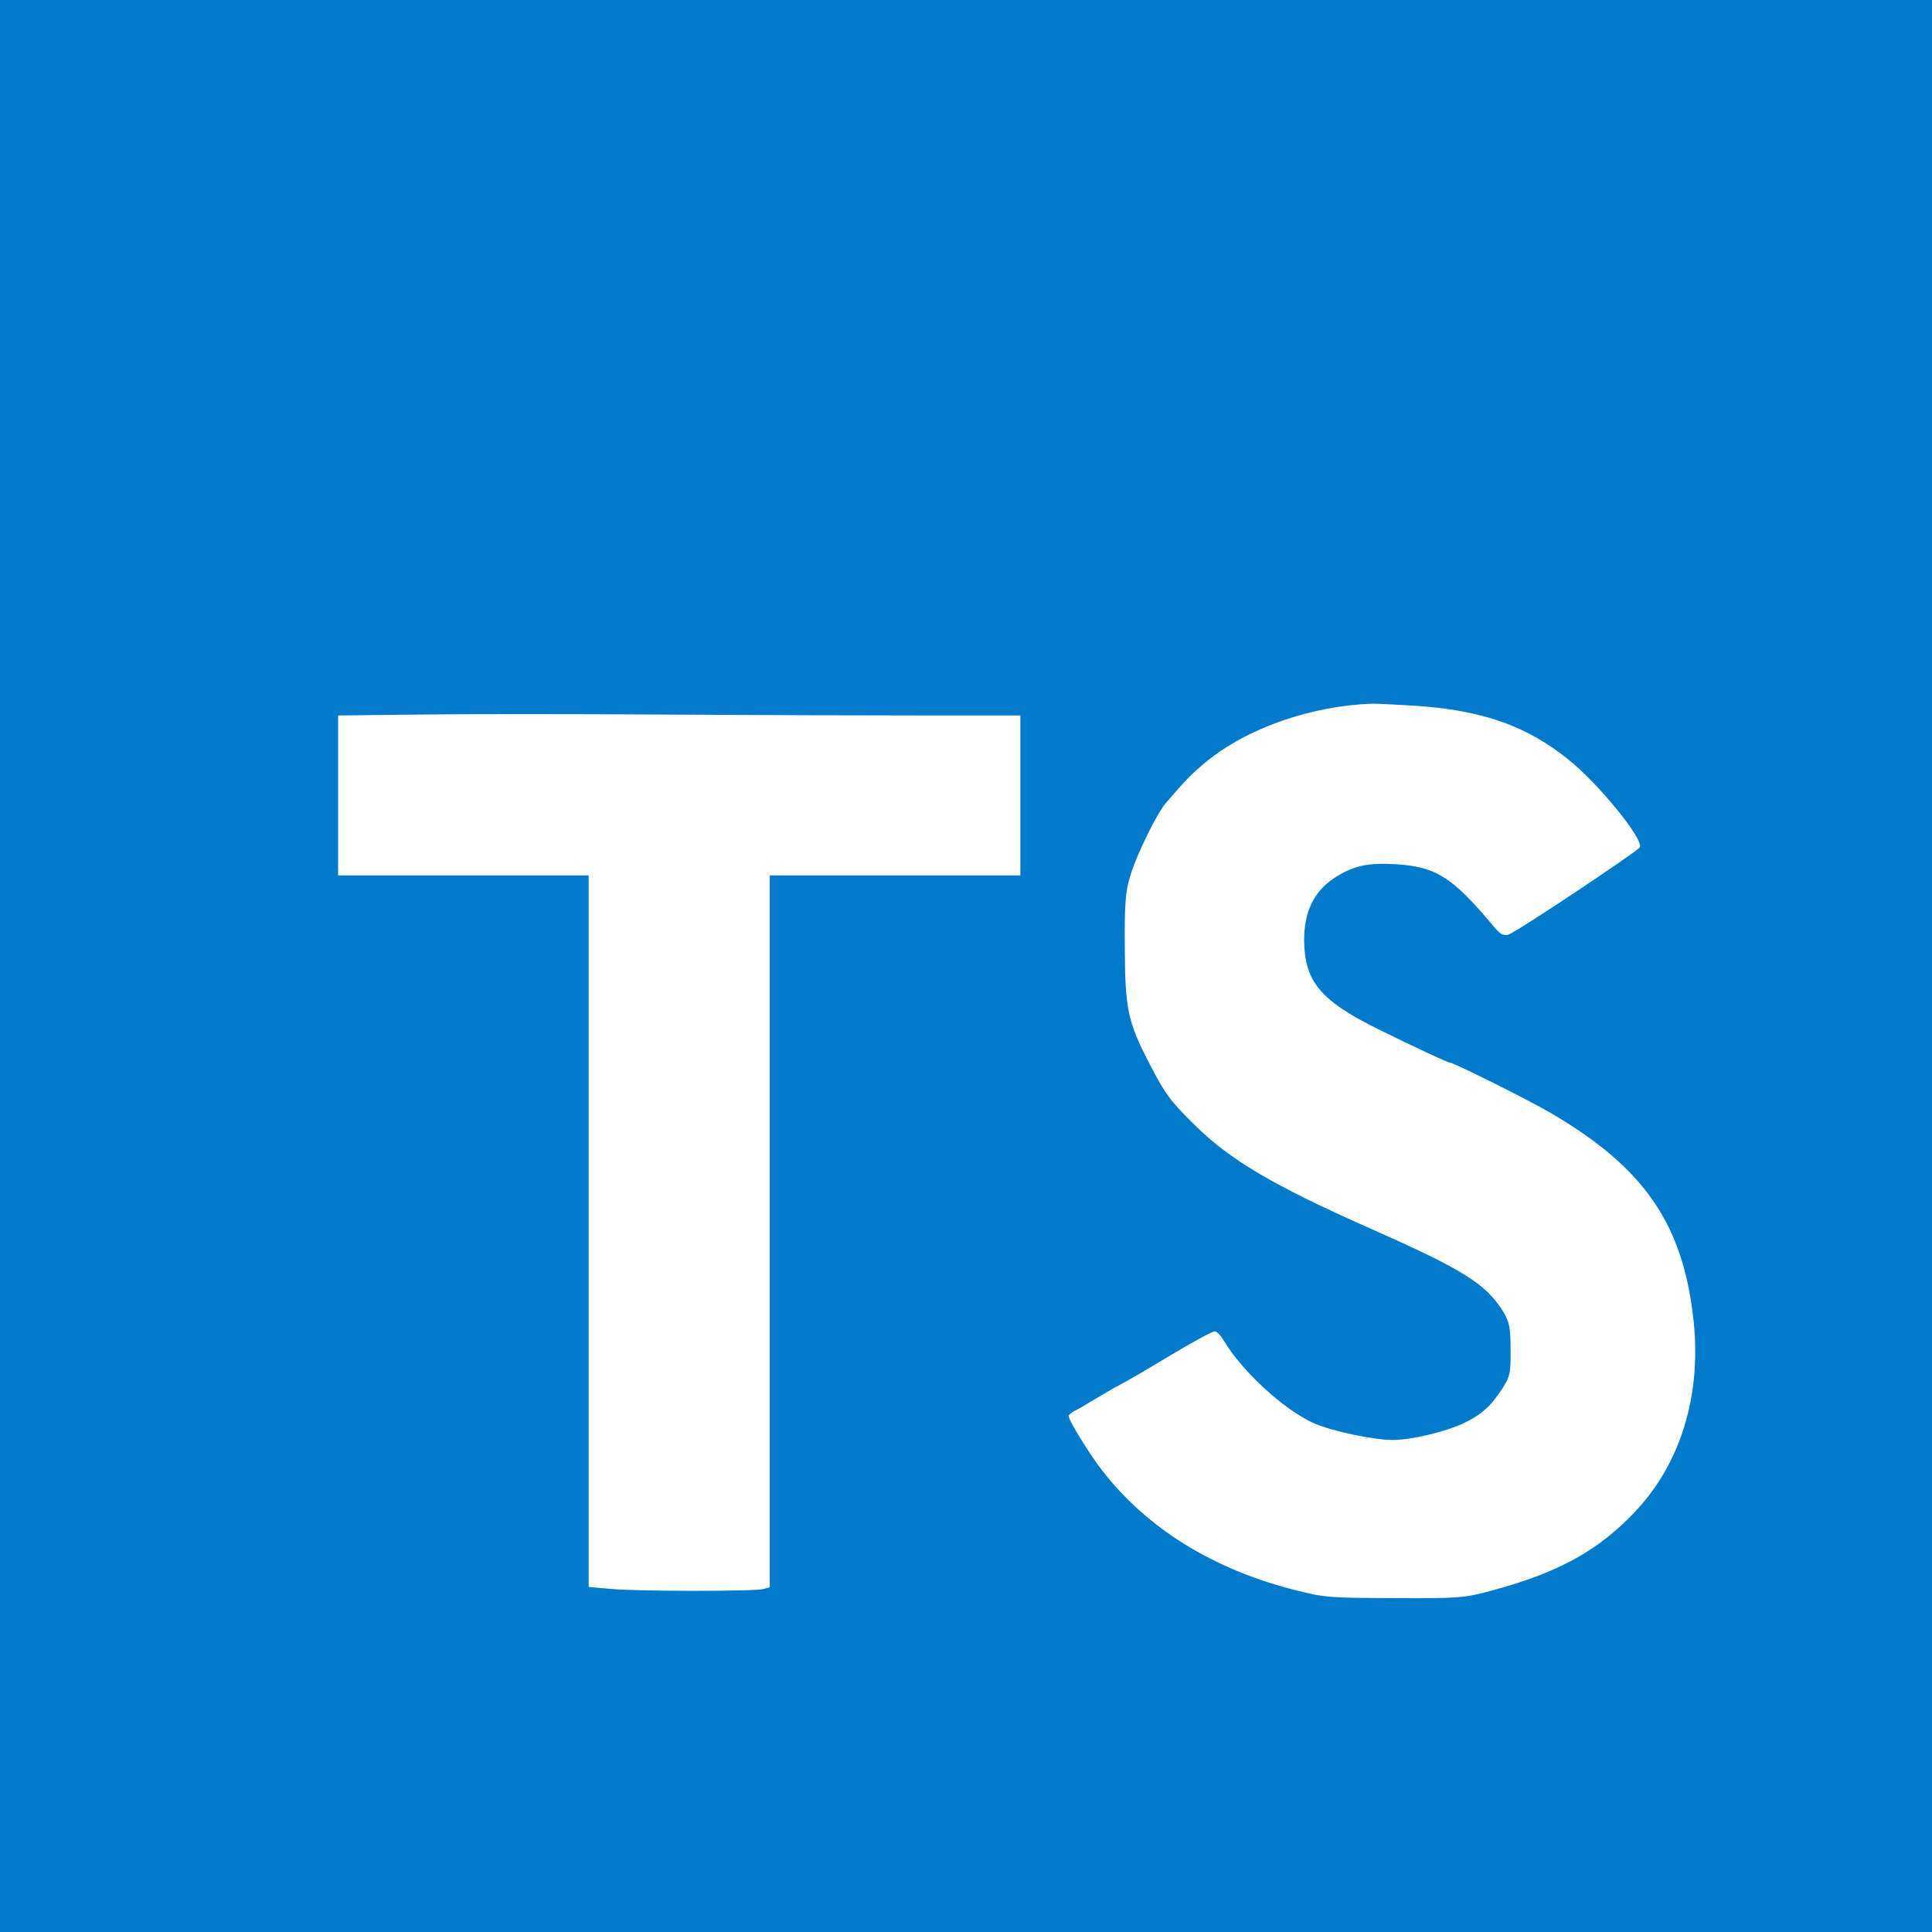
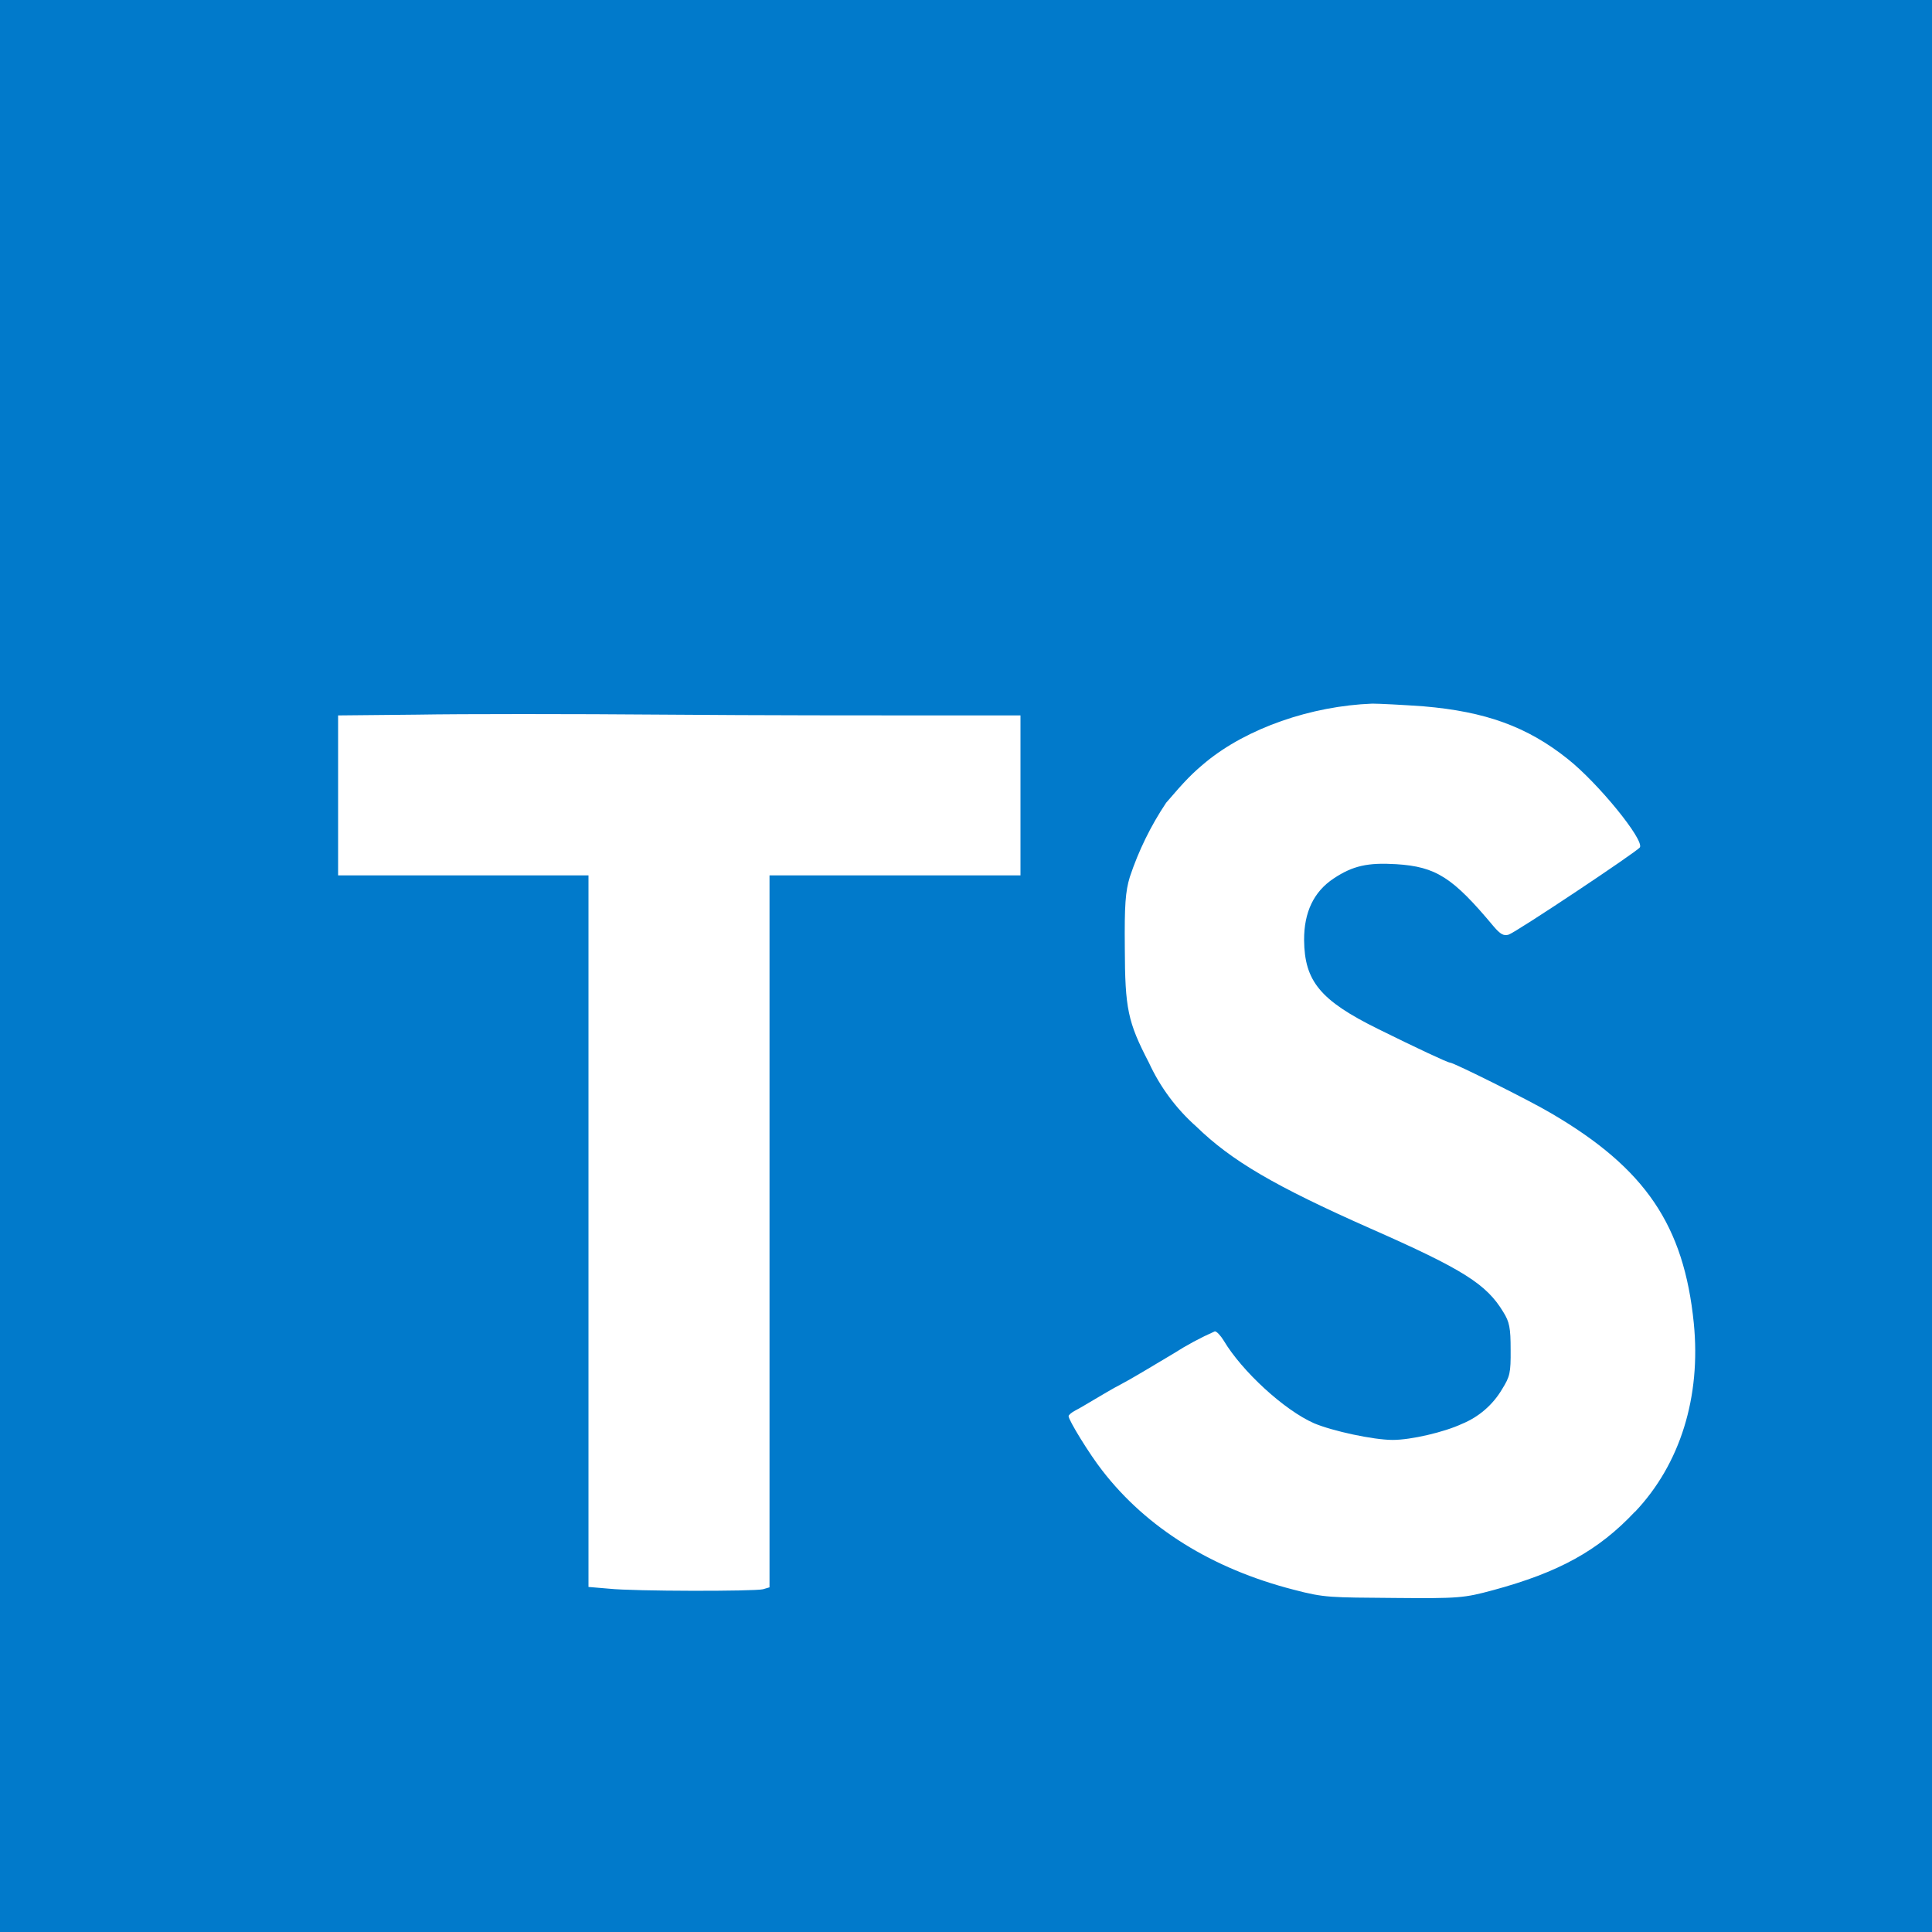
<svg xmlns="http://www.w3.org/2000/svg" fill="none" viewBox="0 0 100 100">
-   <path fill="#017ACB" d="M0 0h100v100H0z" />
-   <path fill="#fff" d="M48.016 37.032h4.797v8.281h-12.97v36.844l-.343.094c-.469.124-6.64.124-7.969-.016l-1.062-.094V45.313H17.5v-8.281l4.11-.047c2.25-.031 8.03-.031 12.843 0s10.906.047 13.563.047m36.61 41.219c-1.907 2.015-3.954 3.14-7.36 4.062-1.485.406-1.735.422-5.078.406s-3.61-.015-5.235-.437c-4.203-1.078-7.594-3.188-9.906-6.172-.656-.844-1.734-2.594-1.734-2.813 0-.062.156-.203.359-.296.203-.094.625-.36.969-.563s.968-.578 1.39-.797 1.64-.937 2.703-1.578c1.063-.64 2.032-1.156 2.141-1.156.11 0 .313.219.469.484.937 1.578 3.125 3.594 4.672 4.281.953.407 3.062.86 4.078.86.937 0 2.656-.406 3.578-.828.984-.453 1.484-.907 2.078-1.813.406-.64.453-.812.438-2.031 0-1.125-.063-1.438-.375-1.953-.875-1.438-2.063-2.188-6.875-4.313-4.97-2.203-7.204-3.515-9.016-5.281-1.344-1.312-1.61-1.672-2.453-3.312-1.094-2.11-1.235-2.797-1.25-5.938-.016-2.203.031-2.922.265-3.672.329-1.125 1.391-3.297 1.875-3.844 1-1.171 1.36-1.53 2.063-2.109 2.125-1.75 5.438-2.906 8.61-3.016.359 0 1.546.063 2.656.141 3.187.266 5.359 1.047 7.453 2.719 1.578 1.25 3.968 4.187 3.734 4.578-.156.234-6.39 4.39-6.797 4.516-.25.078-.422-.016-.765-.422-2.125-2.547-2.985-3.094-5.047-3.22-1.469-.093-2.25.079-3.235.735-1.03.688-1.53 1.735-1.53 3.188.015 2.125.827 3.125 3.827 4.61 1.938.952 3.594 1.733 3.719 1.733.188 0 4.203 2 5.25 2.626 4.875 2.859 6.86 5.796 7.375 10.859.375 3.812-.703 7.297-3.047 9.766" />
+   <path fill="#017acb" d="M0 0h100v100H0z" />
+   <path fill="#fff" d="M48.02 37.03h4.8v8.28H39.83v36.85l-.34.1c-.47.11-6.64.11-7.97-.03l-1.06-.09V45.31H17.5v-8.28l4.11-.04c2.25-.04 8.03-.04 12.84 0s10.9.04 13.57.04m36.6 41.22c-1.9 2.02-3.95 3.14-7.35 4.06-1.49.4-1.74.43-5.08.4s-3.61 0-5.24-.43c-4.2-1.08-7.6-3.19-9.9-6.17-.66-.84-1.74-2.6-1.74-2.81 0-.06.16-.2.36-.3s.63-.36.97-.56.97-.58 1.4-.8 1.63-.94 2.7-1.58a16 16 0 0 1 2.14-1.15c.1 0 .3.22.46.48.94 1.58 3.13 3.6 4.68 4.28.95.4 3.06.86 4.07.86.94 0 2.66-.4 3.58-.83a4.3 4.3 0 0 0 2.08-1.8c.4-.65.45-.82.44-2.04 0-1.13-.06-1.44-.38-1.95-.87-1.44-2.06-2.2-6.87-4.32-4.97-2.2-7.2-3.51-9.02-5.28a10 10 0 0 1-2.45-3.3c-1.1-2.12-1.24-2.8-1.25-5.95-.02-2.2.03-2.92.26-3.67a16 16 0 0 1 1.88-3.84c1-1.17 1.36-1.53 2.06-2.11 2.13-1.75 5.44-2.9 8.61-3.02.36 0 1.55.06 2.66.14 3.19.27 5.36 1.05 7.45 2.72 1.58 1.25 3.97 4.19 3.74 4.58-.16.23-6.4 4.39-6.8 4.52-.25.07-.42-.02-.77-.43-2.12-2.54-2.98-3.09-5.04-3.22-1.47-.09-2.25.08-3.24.74q-1.54 1.02-1.53 3.19c.02 2.12.83 3.12 3.83 4.6 1.94.96 3.6 1.74 3.72 1.74.19 0 4.2 2 5.25 2.63 4.87 2.85 6.86 5.8 7.37 10.85.38 3.82-.7 7.3-3.04 9.77" />
</svg>
